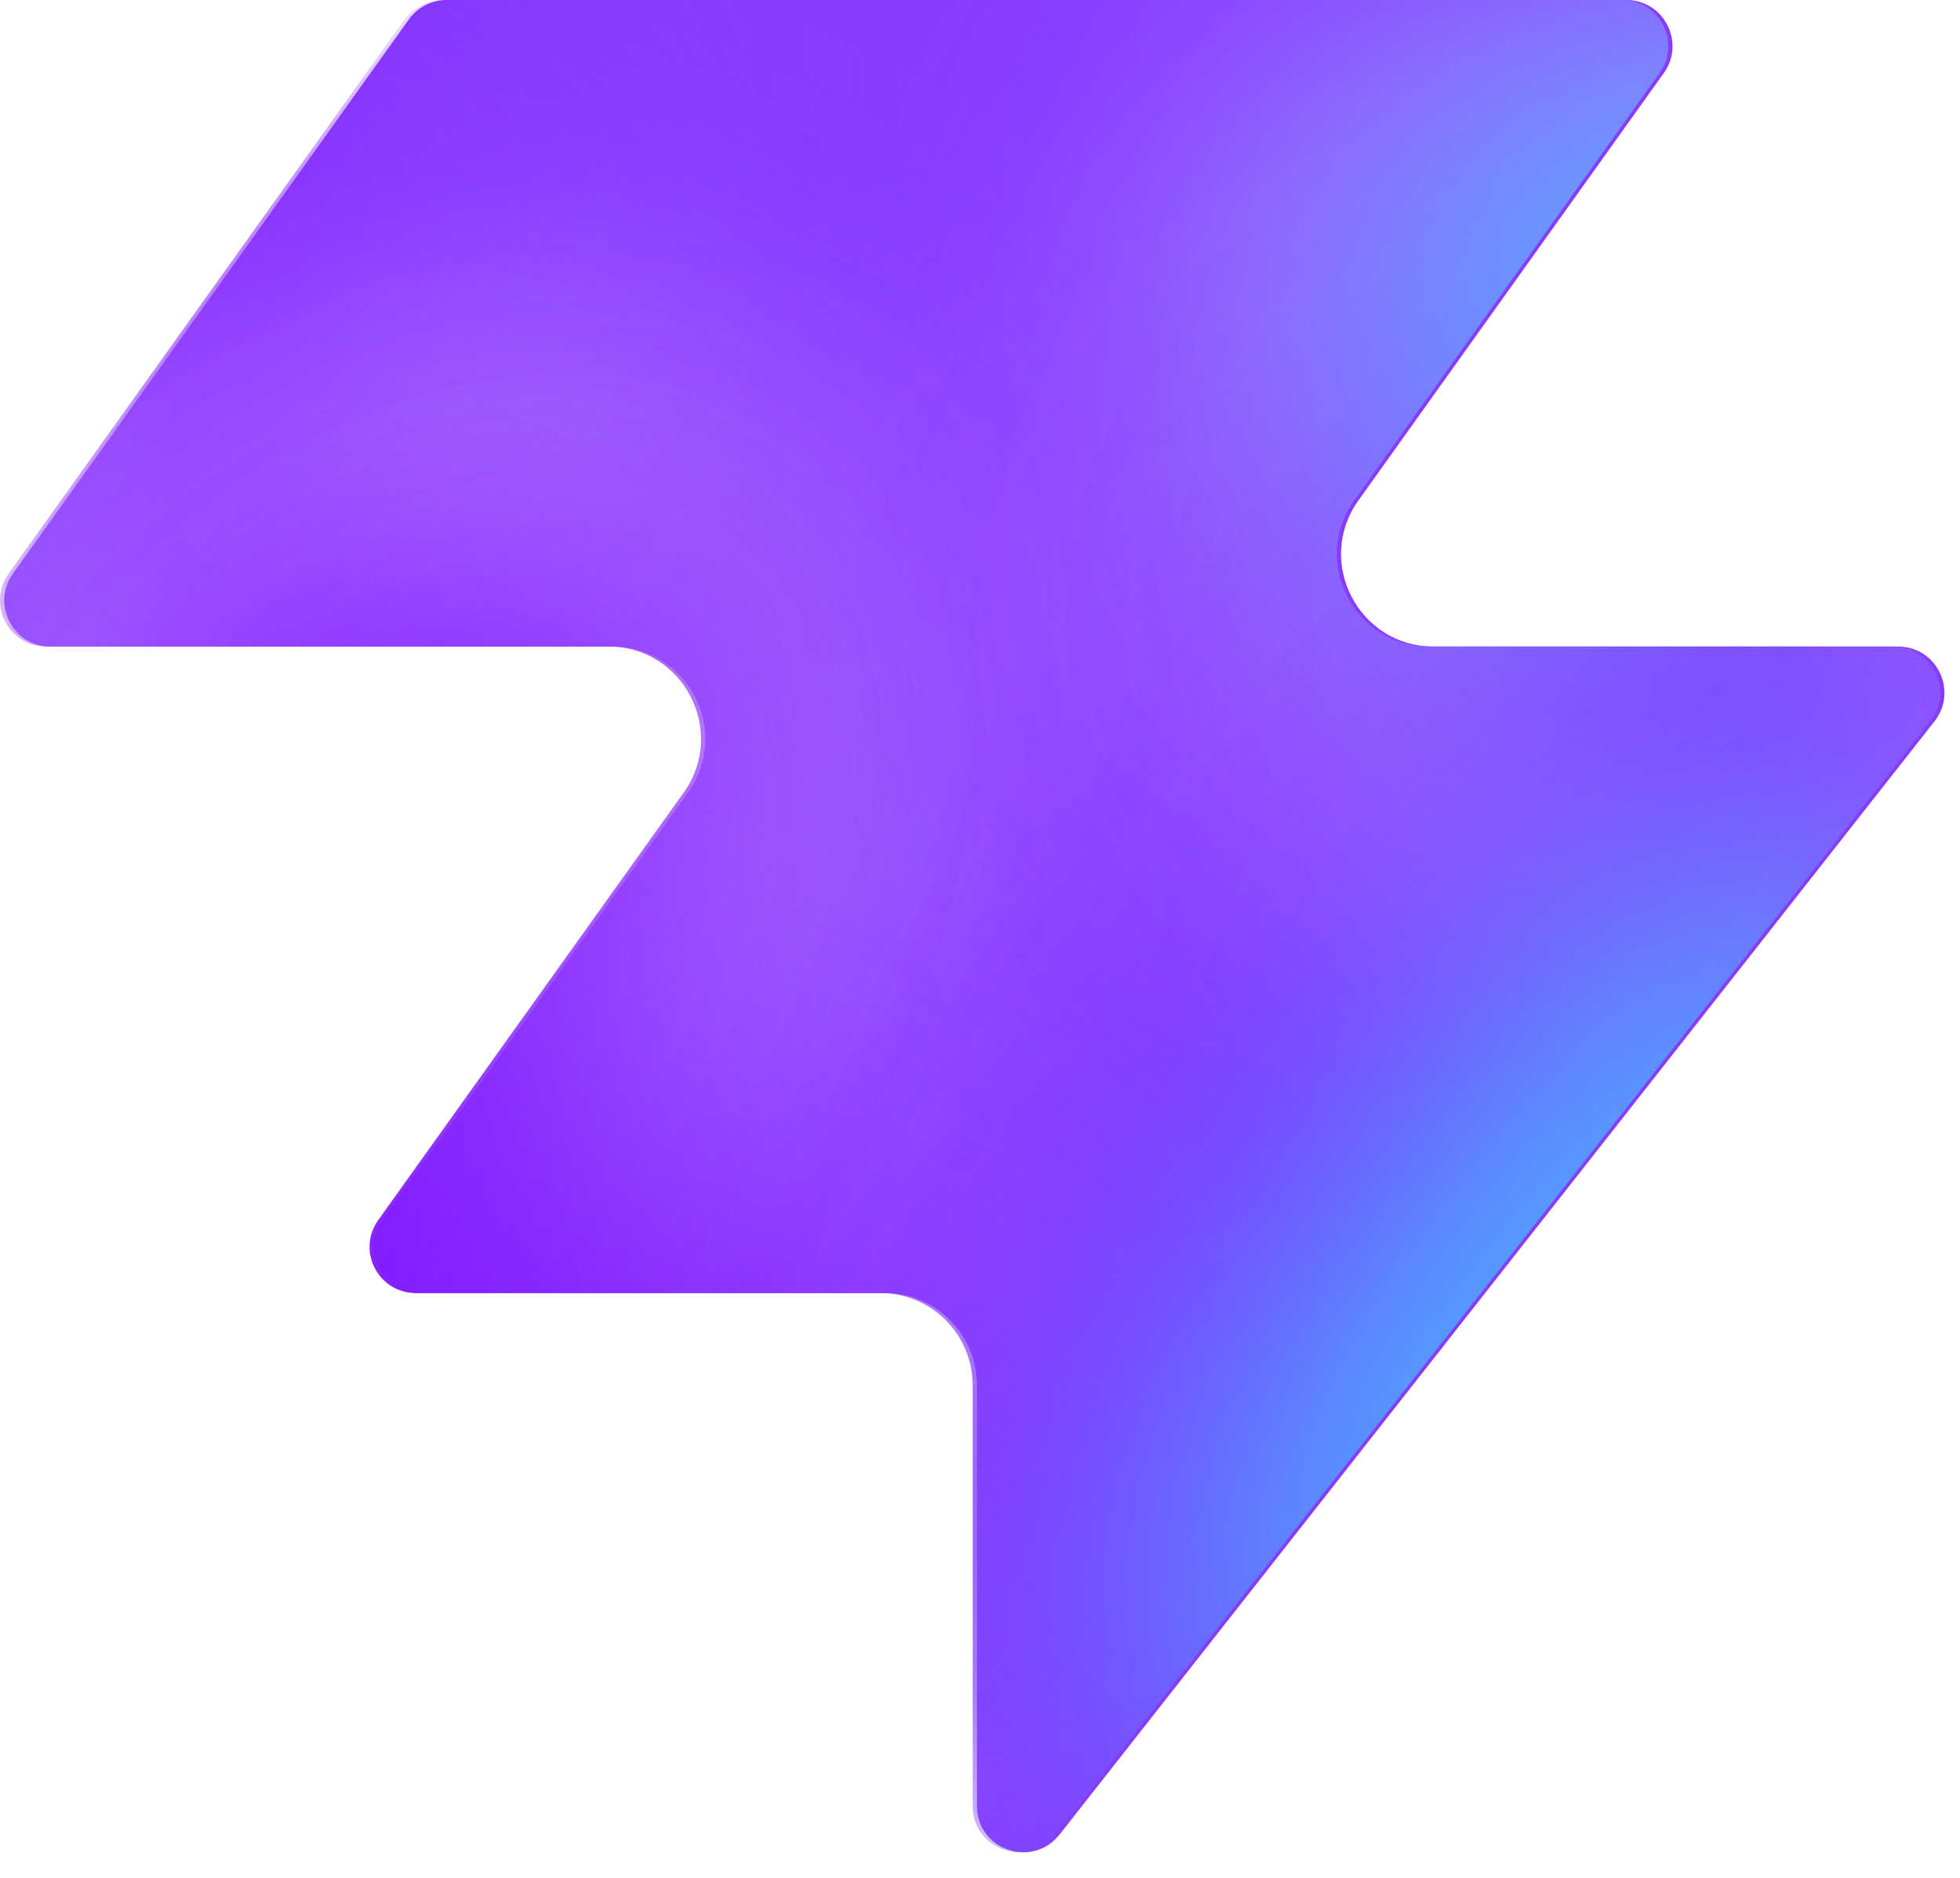
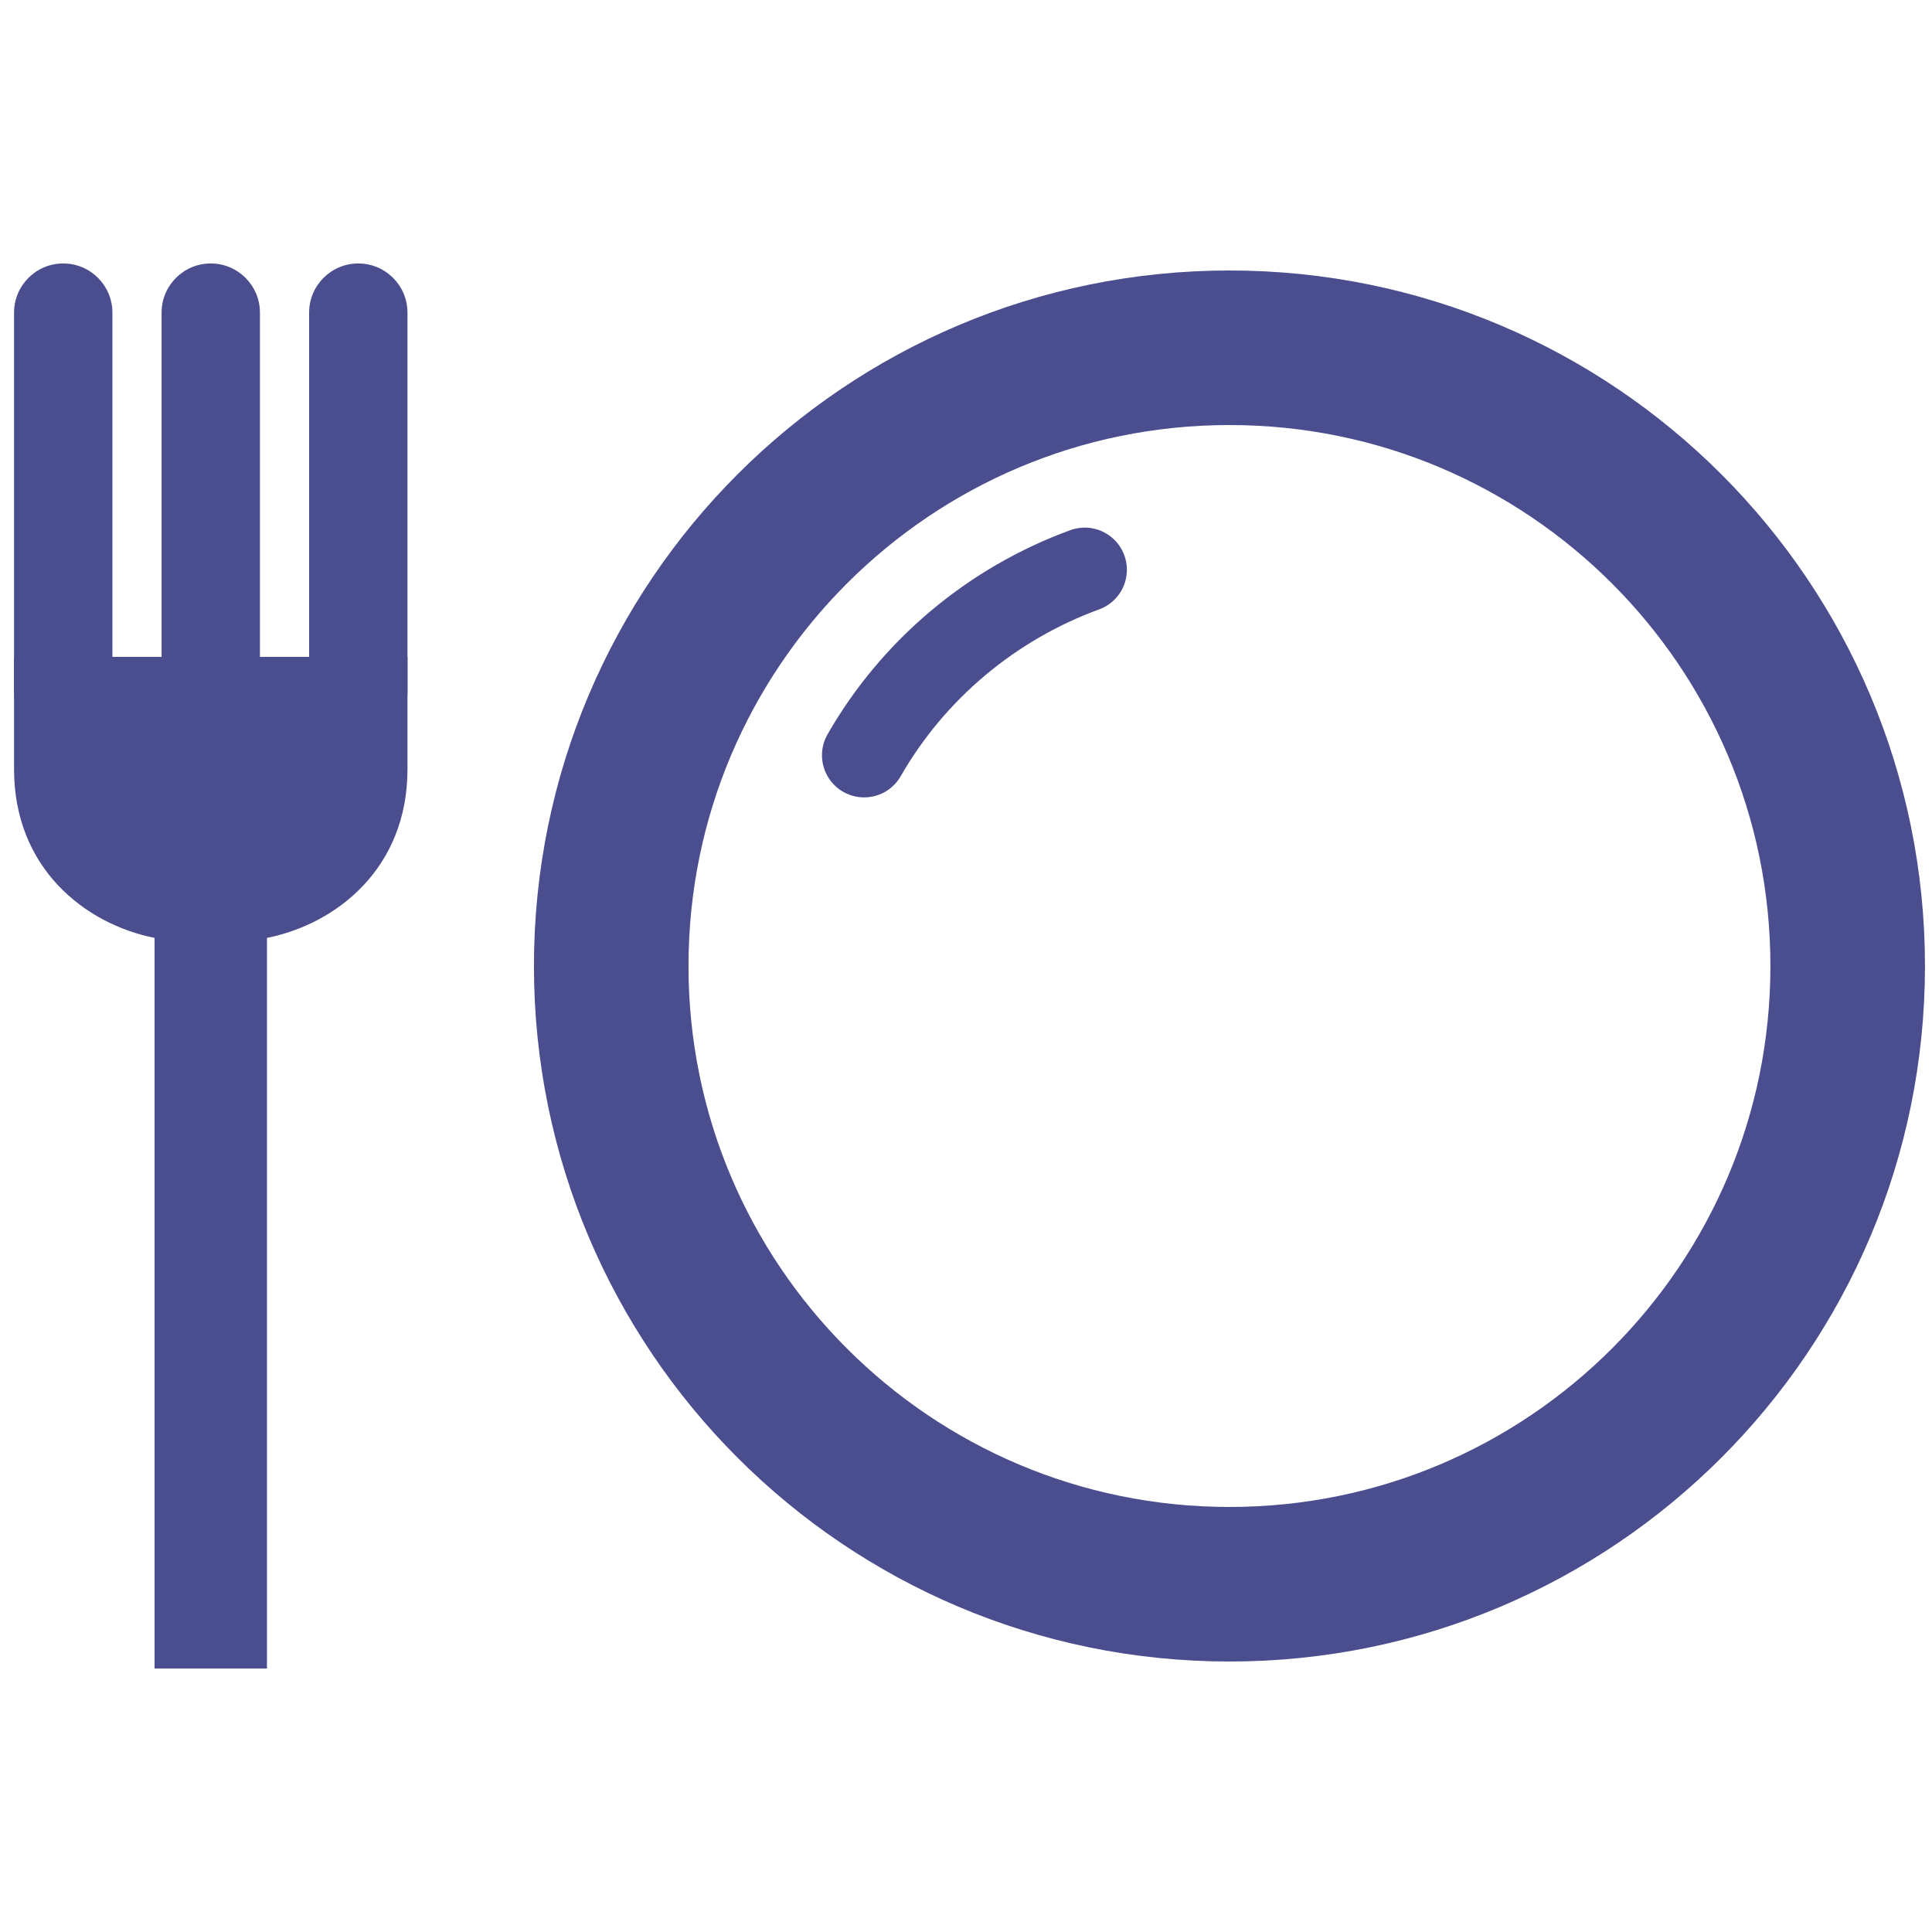
- <svg xmlns="http://www.w3.org/2000/svg" width="48" height="46" fill="none" viewBox="0 0 48 46">
-   <path fill="#863bff" d="M25.946 44.938c-.664.845-2.021.375-2.021-.698V33.937a2.26 2.26 0 0 0-2.262-2.262H10.287c-.92 0-1.456-1.04-.92-1.788l7.48-10.471c1.07-1.497 0-3.578-1.842-3.578H1.237c-.92 0-1.456-1.04-.92-1.788L10.013.474c.214-.297.556-.474.92-.474h28.894c.92 0 1.456 1.04.92 1.788l-7.48 10.471c-1.07 1.498 0 3.579 1.842 3.579h11.377c.943 0 1.473 1.088.89 1.83L25.947 44.94z" style="fill:#863bff;fill:color(display-p3 .525 .23 1);fill-opacity:1" />
-   <mask id="a" width="48" height="46" x="0" y="0" maskUnits="userSpaceOnUse" style="mask-type:alpha">
-     <path fill="#000" d="M25.842 44.938c-.664.844-2.021.375-2.021-.698V33.937a2.26 2.26 0 0 0-2.262-2.262H10.183c-.92 0-1.456-1.04-.92-1.788l7.48-10.471c1.07-1.498 0-3.579-1.842-3.579H1.133c-.92 0-1.456-1.04-.92-1.787L9.91.473c.214-.297.556-.474.92-.474h28.894c.92 0 1.456 1.04.92 1.788l-7.48 10.471c-1.07 1.498 0 3.578 1.842 3.578h11.377c.943 0 1.473 1.088.89 1.832L25.843 44.94z" style="fill:#000;fill-opacity:1" />
-   </mask>
-   <g mask="url(#a)">
-     <g filter="url(#b)">
-       <ellipse cx="5.508" cy="14.704" fill="#ede6ff" rx="5.508" ry="14.704" style="fill:#ede6ff;fill:color(display-p3 .927 .903 1);fill-opacity:1" transform="matrix(.00324 1 1 -.00324 -4.47 31.516)" />
-     </g>
-     <g filter="url(#c)">
-       <ellipse cx="10.399" cy="29.851" fill="#ede6ff" rx="10.399" ry="29.851" style="fill:#ede6ff;fill:color(display-p3 .927 .903 1);fill-opacity:1" transform="matrix(.00324 1 1 -.00324 -39.328 7.883)" />
-     </g>
-     <g filter="url(#d)">
-       <ellipse cx="5.508" cy="30.487" fill="#7e14ff" rx="5.508" ry="30.487" style="fill:#7e14ff;fill:color(display-p3 .492 .077 1);fill-opacity:1" transform="rotate(89.814 -25.913 -14.639)scale(1 -1)" />
-     </g>
-     <g filter="url(#e)">
-       <ellipse cx="5.508" cy="30.599" fill="#7e14ff" rx="5.508" ry="30.599" style="fill:#7e14ff;fill:color(display-p3 .492 .077 1);fill-opacity:1" transform="rotate(89.814 -32.644 -3.334)scale(1 -1)" />
-     </g>
-     <g filter="url(#f)">
-       <ellipse cx="5.508" cy="30.599" fill="#7e14ff" rx="5.508" ry="30.599" style="fill:#7e14ff;fill:color(display-p3 .492 .077 1);fill-opacity:1" transform="matrix(.00324 1 1 -.00324 -34.34 30.47)" />
-     </g>
-     <g filter="url(#g)">
-       <ellipse cx="14.072" cy="22.078" fill="#ede6ff" rx="14.072" ry="22.078" style="fill:#ede6ff;fill:color(display-p3 .927 .903 1);fill-opacity:1" transform="rotate(93.35 24.506 48.493)scale(-1 1)" />
-     </g>
-     <g filter="url(#h)">
-       <ellipse cx="3.47" cy="21.501" fill="#7e14ff" rx="3.47" ry="21.501" style="fill:#7e14ff;fill:color(display-p3 .492 .077 1);fill-opacity:1" transform="rotate(89.009 28.708 47.59)scale(-1 1)" />
-     </g>
-     <g filter="url(#i)">
-       <ellipse cx="3.47" cy="21.501" fill="#7e14ff" rx="3.47" ry="21.501" style="fill:#7e14ff;fill:color(display-p3 .492 .077 1);fill-opacity:1" transform="rotate(89.009 28.708 47.59)scale(-1 1)" />
-     </g>
-     <g filter="url(#j)">
-       <ellipse cx=".387" cy="8.972" fill="#7e14ff" rx="4.407" ry="29.108" style="fill:#7e14ff;fill:color(display-p3 .492 .077 1);fill-opacity:1" transform="rotate(39.51 .387 8.972)" />
-     </g>
-     <g filter="url(#k)">
-       <ellipse cx="47.523" cy="-6.092" fill="#7e14ff" rx="4.407" ry="29.108" style="fill:#7e14ff;fill:color(display-p3 .492 .077 1);fill-opacity:1" transform="rotate(37.892 47.523 -6.092)" />
-     </g>
-     <g filter="url(#l)">
-       <ellipse cx="41.412" cy="6.333" fill="#47bfff" rx="5.971" ry="9.665" style="fill:#47bfff;fill:color(display-p3 .28 .748 1);fill-opacity:1" transform="rotate(37.892 41.412 6.333)" />
-     </g>
-     <g filter="url(#m)">
-       <ellipse cx="-1.879" cy="38.332" fill="#7e14ff" rx="4.407" ry="29.108" style="fill:#7e14ff;fill:color(display-p3 .492 .077 1);fill-opacity:1" transform="rotate(37.892 -1.88 38.332)" />
-     </g>
-     <g filter="url(#n)">
-       <ellipse cx="-1.879" cy="38.332" fill="#7e14ff" rx="4.407" ry="29.108" style="fill:#7e14ff;fill:color(display-p3 .492 .077 1);fill-opacity:1" transform="rotate(37.892 -1.88 38.332)" />
-     </g>
-     <g filter="url(#o)">
-       <ellipse cx="35.651" cy="29.907" fill="#7e14ff" rx="4.407" ry="29.108" style="fill:#7e14ff;fill:color(display-p3 .492 .077 1);fill-opacity:1" transform="rotate(37.892 35.651 29.907)" />
-     </g>
-     <g filter="url(#p)">
-       <ellipse cx="38.418" cy="32.4" fill="#47bfff" rx="5.971" ry="15.297" style="fill:#47bfff;fill:color(display-p3 .28 .748 1);fill-opacity:1" transform="rotate(37.892 38.418 32.4)" />
-     </g>
-   </g>
-   <defs>
-     <filter id="b" width="60.045" height="41.654" x="-19.77" y="16.149" color-interpolation-filters="sRGB" filterUnits="userSpaceOnUse">
-       <feFlood flood-opacity="0" result="BackgroundImageFix" />
-       <feBlend in="SourceGraphic" in2="BackgroundImageFix" result="shape" />
-       <feGaussianBlur result="effect1_foregroundBlur_2002_17158" stdDeviation="7.659" />
-     </filter>
-     <filter id="c" width="90.34" height="51.437" x="-54.613" y="-7.533" color-interpolation-filters="sRGB" filterUnits="userSpaceOnUse">
-       <feFlood flood-opacity="0" result="BackgroundImageFix" />
-       <feBlend in="SourceGraphic" in2="BackgroundImageFix" result="shape" />
-       <feGaussianBlur result="effect1_foregroundBlur_2002_17158" stdDeviation="7.659" />
-     </filter>
-     <filter id="d" width="79.355" height="29.4" x="-49.64" y="2.03" color-interpolation-filters="sRGB" filterUnits="userSpaceOnUse">
-       <feFlood flood-opacity="0" result="BackgroundImageFix" />
-       <feBlend in="SourceGraphic" in2="BackgroundImageFix" result="shape" />
-       <feGaussianBlur result="effect1_foregroundBlur_2002_17158" stdDeviation="4.596" />
-     </filter>
-     <filter id="e" width="79.579" height="29.4" x="-45.045" y="20.029" color-interpolation-filters="sRGB" filterUnits="userSpaceOnUse">
-       <feFlood flood-opacity="0" result="BackgroundImageFix" />
-       <feBlend in="SourceGraphic" in2="BackgroundImageFix" result="shape" />
-       <feGaussianBlur result="effect1_foregroundBlur_2002_17158" stdDeviation="4.596" />
-     </filter>
-     <filter id="f" width="79.579" height="29.4" x="-43.513" y="21.178" color-interpolation-filters="sRGB" filterUnits="userSpaceOnUse">
-       <feFlood flood-opacity="0" result="BackgroundImageFix" />
-       <feBlend in="SourceGraphic" in2="BackgroundImageFix" result="shape" />
-       <feGaussianBlur result="effect1_foregroundBlur_2002_17158" stdDeviation="4.596" />
-     </filter>
-     <filter id="g" width="74.749" height="58.852" x="15.756" y="-17.901" color-interpolation-filters="sRGB" filterUnits="userSpaceOnUse">
-       <feFlood flood-opacity="0" result="BackgroundImageFix" />
-       <feBlend in="SourceGraphic" in2="BackgroundImageFix" result="shape" />
-       <feGaussianBlur result="effect1_foregroundBlur_2002_17158" stdDeviation="7.659" />
-     </filter>
-     <filter id="h" width="61.377" height="25.362" x="23.548" y="2.284" color-interpolation-filters="sRGB" filterUnits="userSpaceOnUse">
-       <feFlood flood-opacity="0" result="BackgroundImageFix" />
-       <feBlend in="SourceGraphic" in2="BackgroundImageFix" result="shape" />
-       <feGaussianBlur result="effect1_foregroundBlur_2002_17158" stdDeviation="4.596" />
-     </filter>
-     <filter id="i" width="61.377" height="25.362" x="23.548" y="2.284" color-interpolation-filters="sRGB" filterUnits="userSpaceOnUse">
-       <feFlood flood-opacity="0" result="BackgroundImageFix" />
-       <feBlend in="SourceGraphic" in2="BackgroundImageFix" result="shape" />
-       <feGaussianBlur result="effect1_foregroundBlur_2002_17158" stdDeviation="4.596" />
-     </filter>
-     <filter id="j" width="56.045" height="63.649" x="-27.636" y="-22.853" color-interpolation-filters="sRGB" filterUnits="userSpaceOnUse">
-       <feFlood flood-opacity="0" result="BackgroundImageFix" />
-       <feBlend in="SourceGraphic" in2="BackgroundImageFix" result="shape" />
-       <feGaussianBlur result="effect1_foregroundBlur_2002_17158" stdDeviation="4.596" />
-     </filter>
-     <filter id="k" width="54.814" height="64.646" x="20.116" y="-38.415" color-interpolation-filters="sRGB" filterUnits="userSpaceOnUse">
-       <feFlood flood-opacity="0" result="BackgroundImageFix" />
-       <feBlend in="SourceGraphic" in2="BackgroundImageFix" result="shape" />
-       <feGaussianBlur result="effect1_foregroundBlur_2002_17158" stdDeviation="4.596" />
-     </filter>
-     <filter id="l" width="33.541" height="35.313" x="24.641" y="-11.323" color-interpolation-filters="sRGB" filterUnits="userSpaceOnUse">
-       <feFlood flood-opacity="0" result="BackgroundImageFix" />
-       <feBlend in="SourceGraphic" in2="BackgroundImageFix" result="shape" />
-       <feGaussianBlur result="effect1_foregroundBlur_2002_17158" stdDeviation="4.596" />
-     </filter>
-     <filter id="m" width="54.814" height="64.646" x="-29.286" y="6.009" color-interpolation-filters="sRGB" filterUnits="userSpaceOnUse">
-       <feFlood flood-opacity="0" result="BackgroundImageFix" />
-       <feBlend in="SourceGraphic" in2="BackgroundImageFix" result="shape" />
-       <feGaussianBlur result="effect1_foregroundBlur_2002_17158" stdDeviation="4.596" />
-     </filter>
-     <filter id="n" width="54.814" height="64.646" x="-29.286" y="6.009" color-interpolation-filters="sRGB" filterUnits="userSpaceOnUse">
-       <feFlood flood-opacity="0" result="BackgroundImageFix" />
-       <feBlend in="SourceGraphic" in2="BackgroundImageFix" result="shape" />
-       <feGaussianBlur result="effect1_foregroundBlur_2002_17158" stdDeviation="4.596" />
-     </filter>
-     <filter id="o" width="54.814" height="64.646" x="8.244" y="-2.416" color-interpolation-filters="sRGB" filterUnits="userSpaceOnUse">
-       <feFlood flood-opacity="0" result="BackgroundImageFix" />
-       <feBlend in="SourceGraphic" in2="BackgroundImageFix" result="shape" />
-       <feGaussianBlur result="effect1_foregroundBlur_2002_17158" stdDeviation="4.596" />
-     </filter>
-     <filter id="p" width="39.409" height="43.623" x="18.713" y="10.588" color-interpolation-filters="sRGB" filterUnits="userSpaceOnUse">
-       <feFlood flood-opacity="0" result="BackgroundImageFix" />
-       <feBlend in="SourceGraphic" in2="BackgroundImageFix" result="shape" />
-       <feGaussianBlur result="effect1_foregroundBlur_2002_17158" stdDeviation="4.596" />
-     </filter>
-   </defs>
+ <svg xmlns="http://www.w3.org/2000/svg" viewBox="0 -7.5 55 55">
+   <style>
+     svg { color: #4a4e8f; }
+     @media (prefers-color-scheme: dark) { svg { color: #a8dadc; } }
+   </style>
+   <rect x="0.4" y="0" width="2.8" height="13.6" rx="1.4" fill="currentColor" />
+   <rect x="4.6" y="0" width="2.8" height="13.6" rx="1.4" fill="currentColor" />
+   <rect x="8.8" y="0" width="2.8" height="13.6" rx="1.4" fill="currentColor" />
+   <path fill="currentColor" d="M0.4 11.2H11.6V14.4C11.6 17.2 9.6 18.8 7.6 19.2V40H4.4V19.2C2.4 18.8 0.4 17.2 0.4 14.4Z" />
+   <circle cx="35" cy="20" r="17.6" fill="none" stroke="currentColor" stroke-width="4.4" />
+   <path d="M24.6 14C26 11.56 28.23 9.69 30.88 8.72" fill="none" stroke="currentColor" stroke-width="2.4" stroke-linecap="round" />
</svg>
